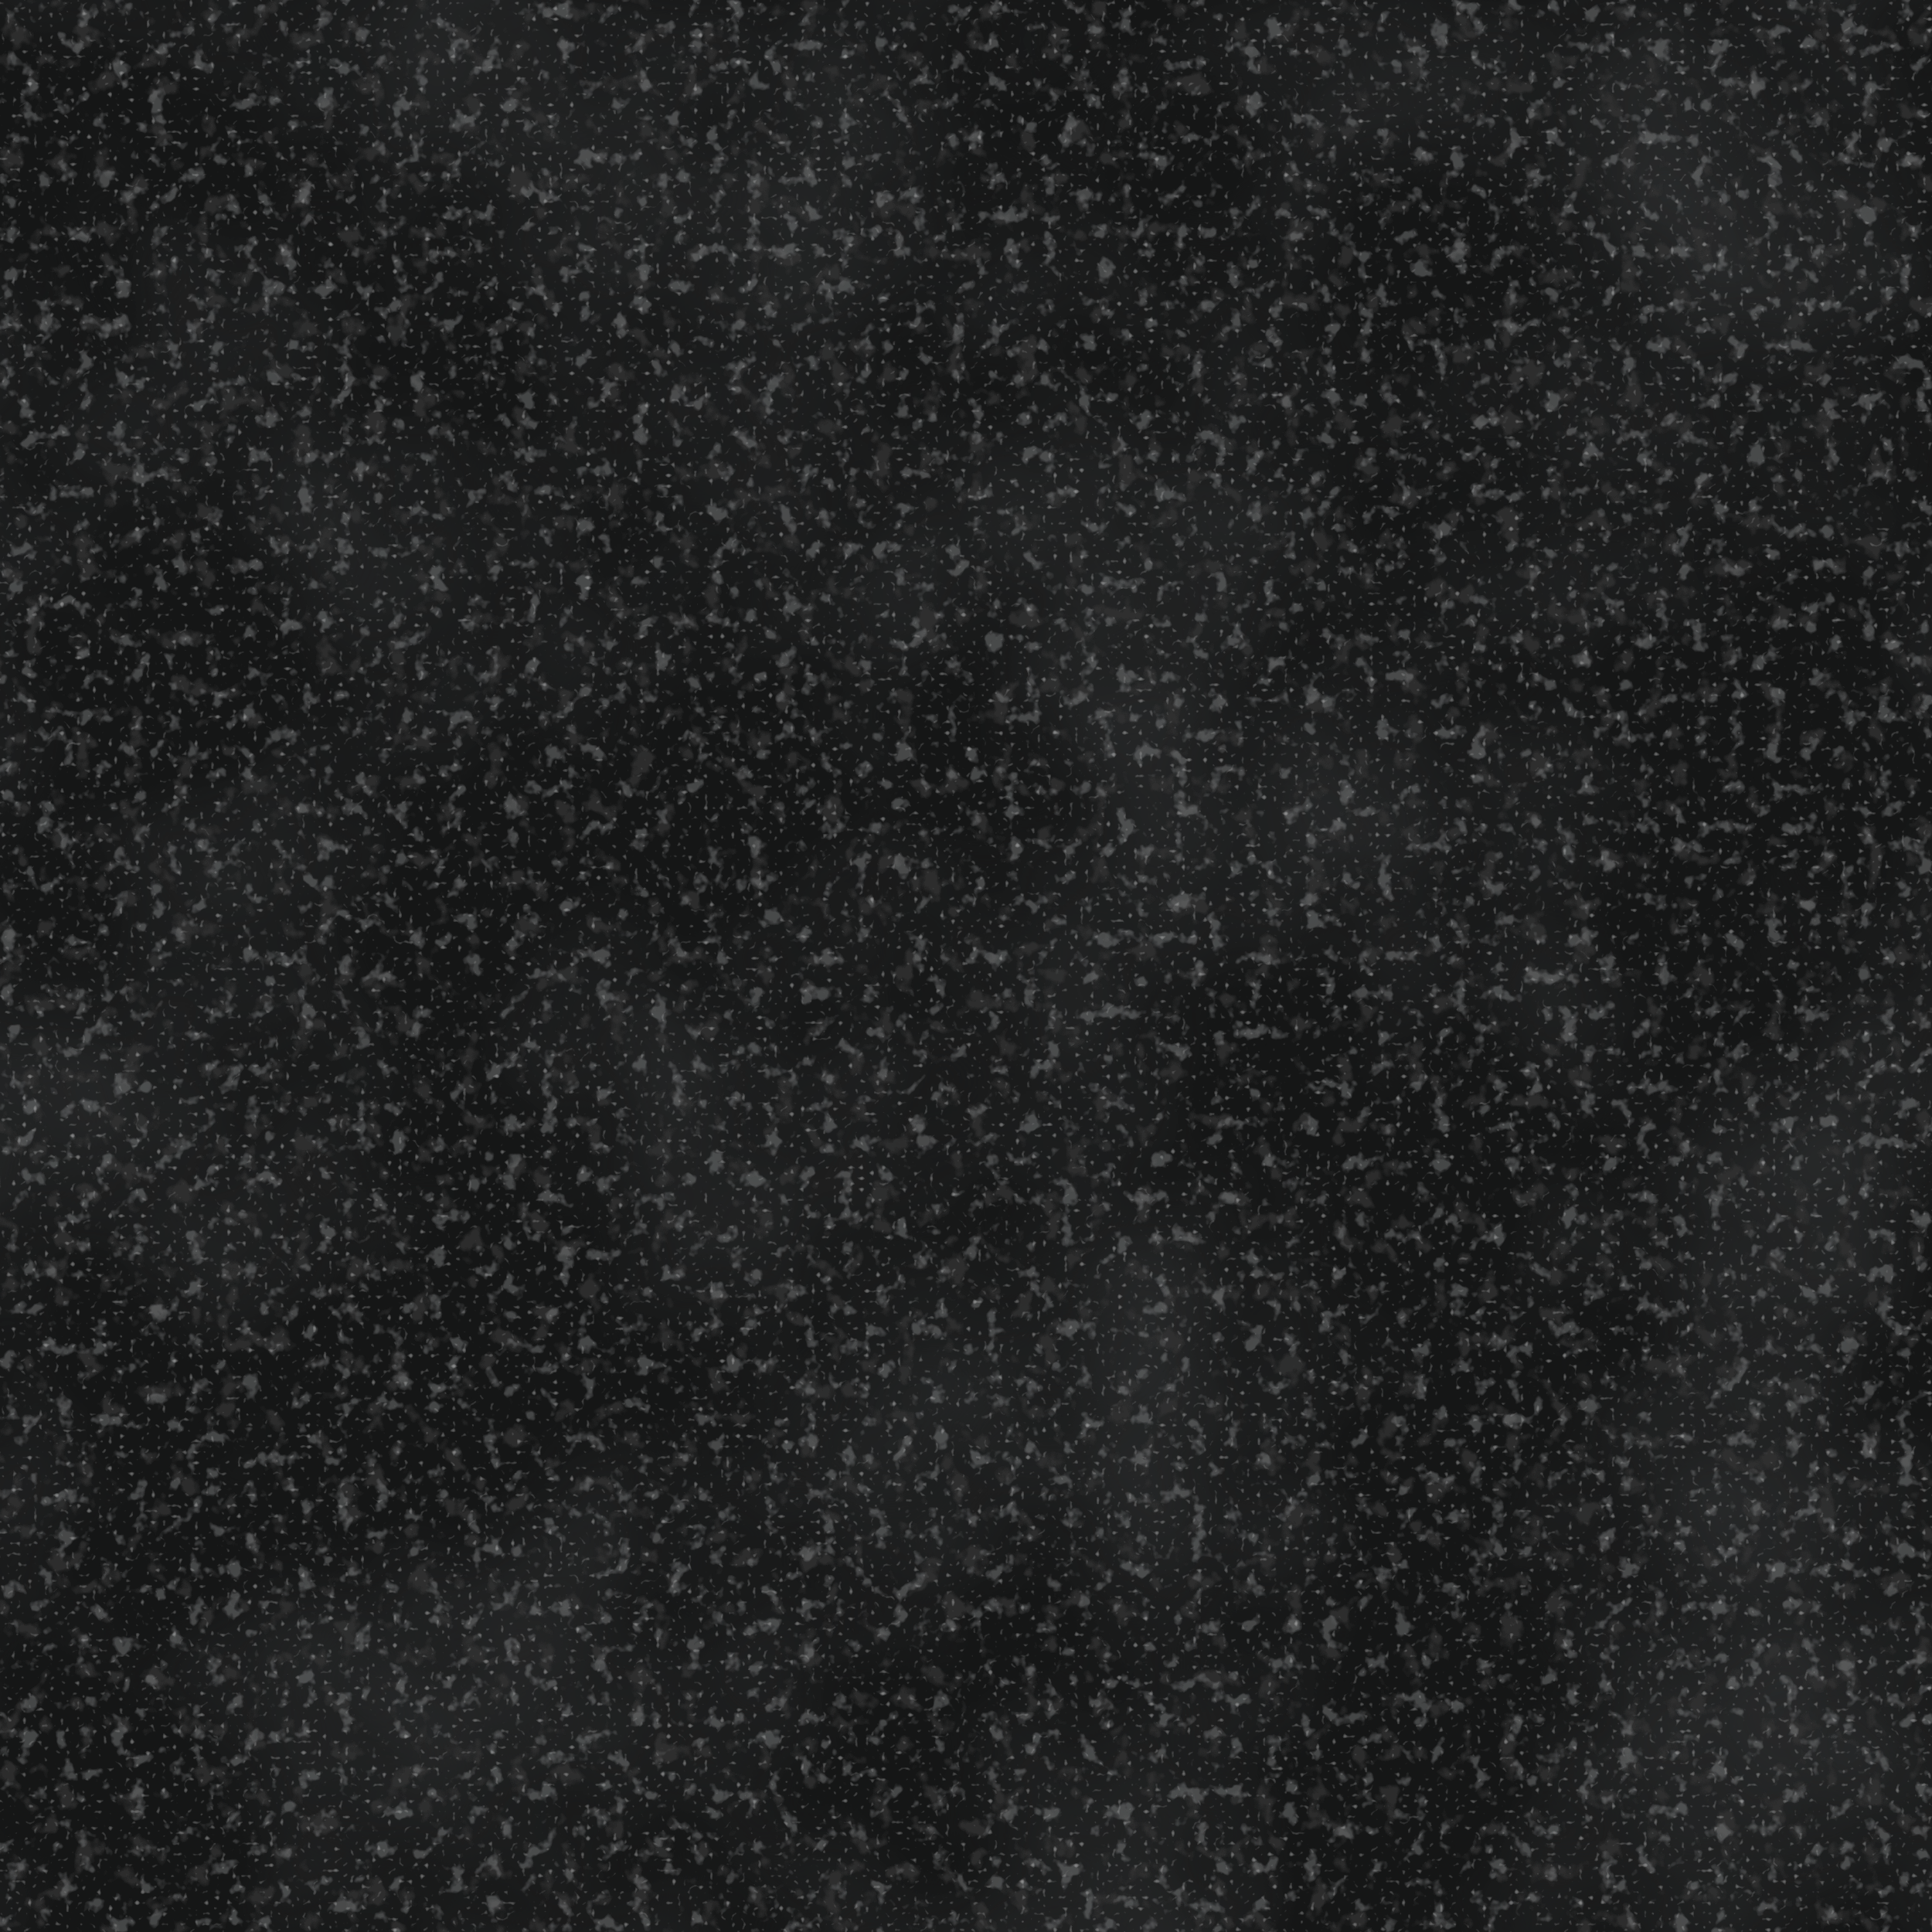
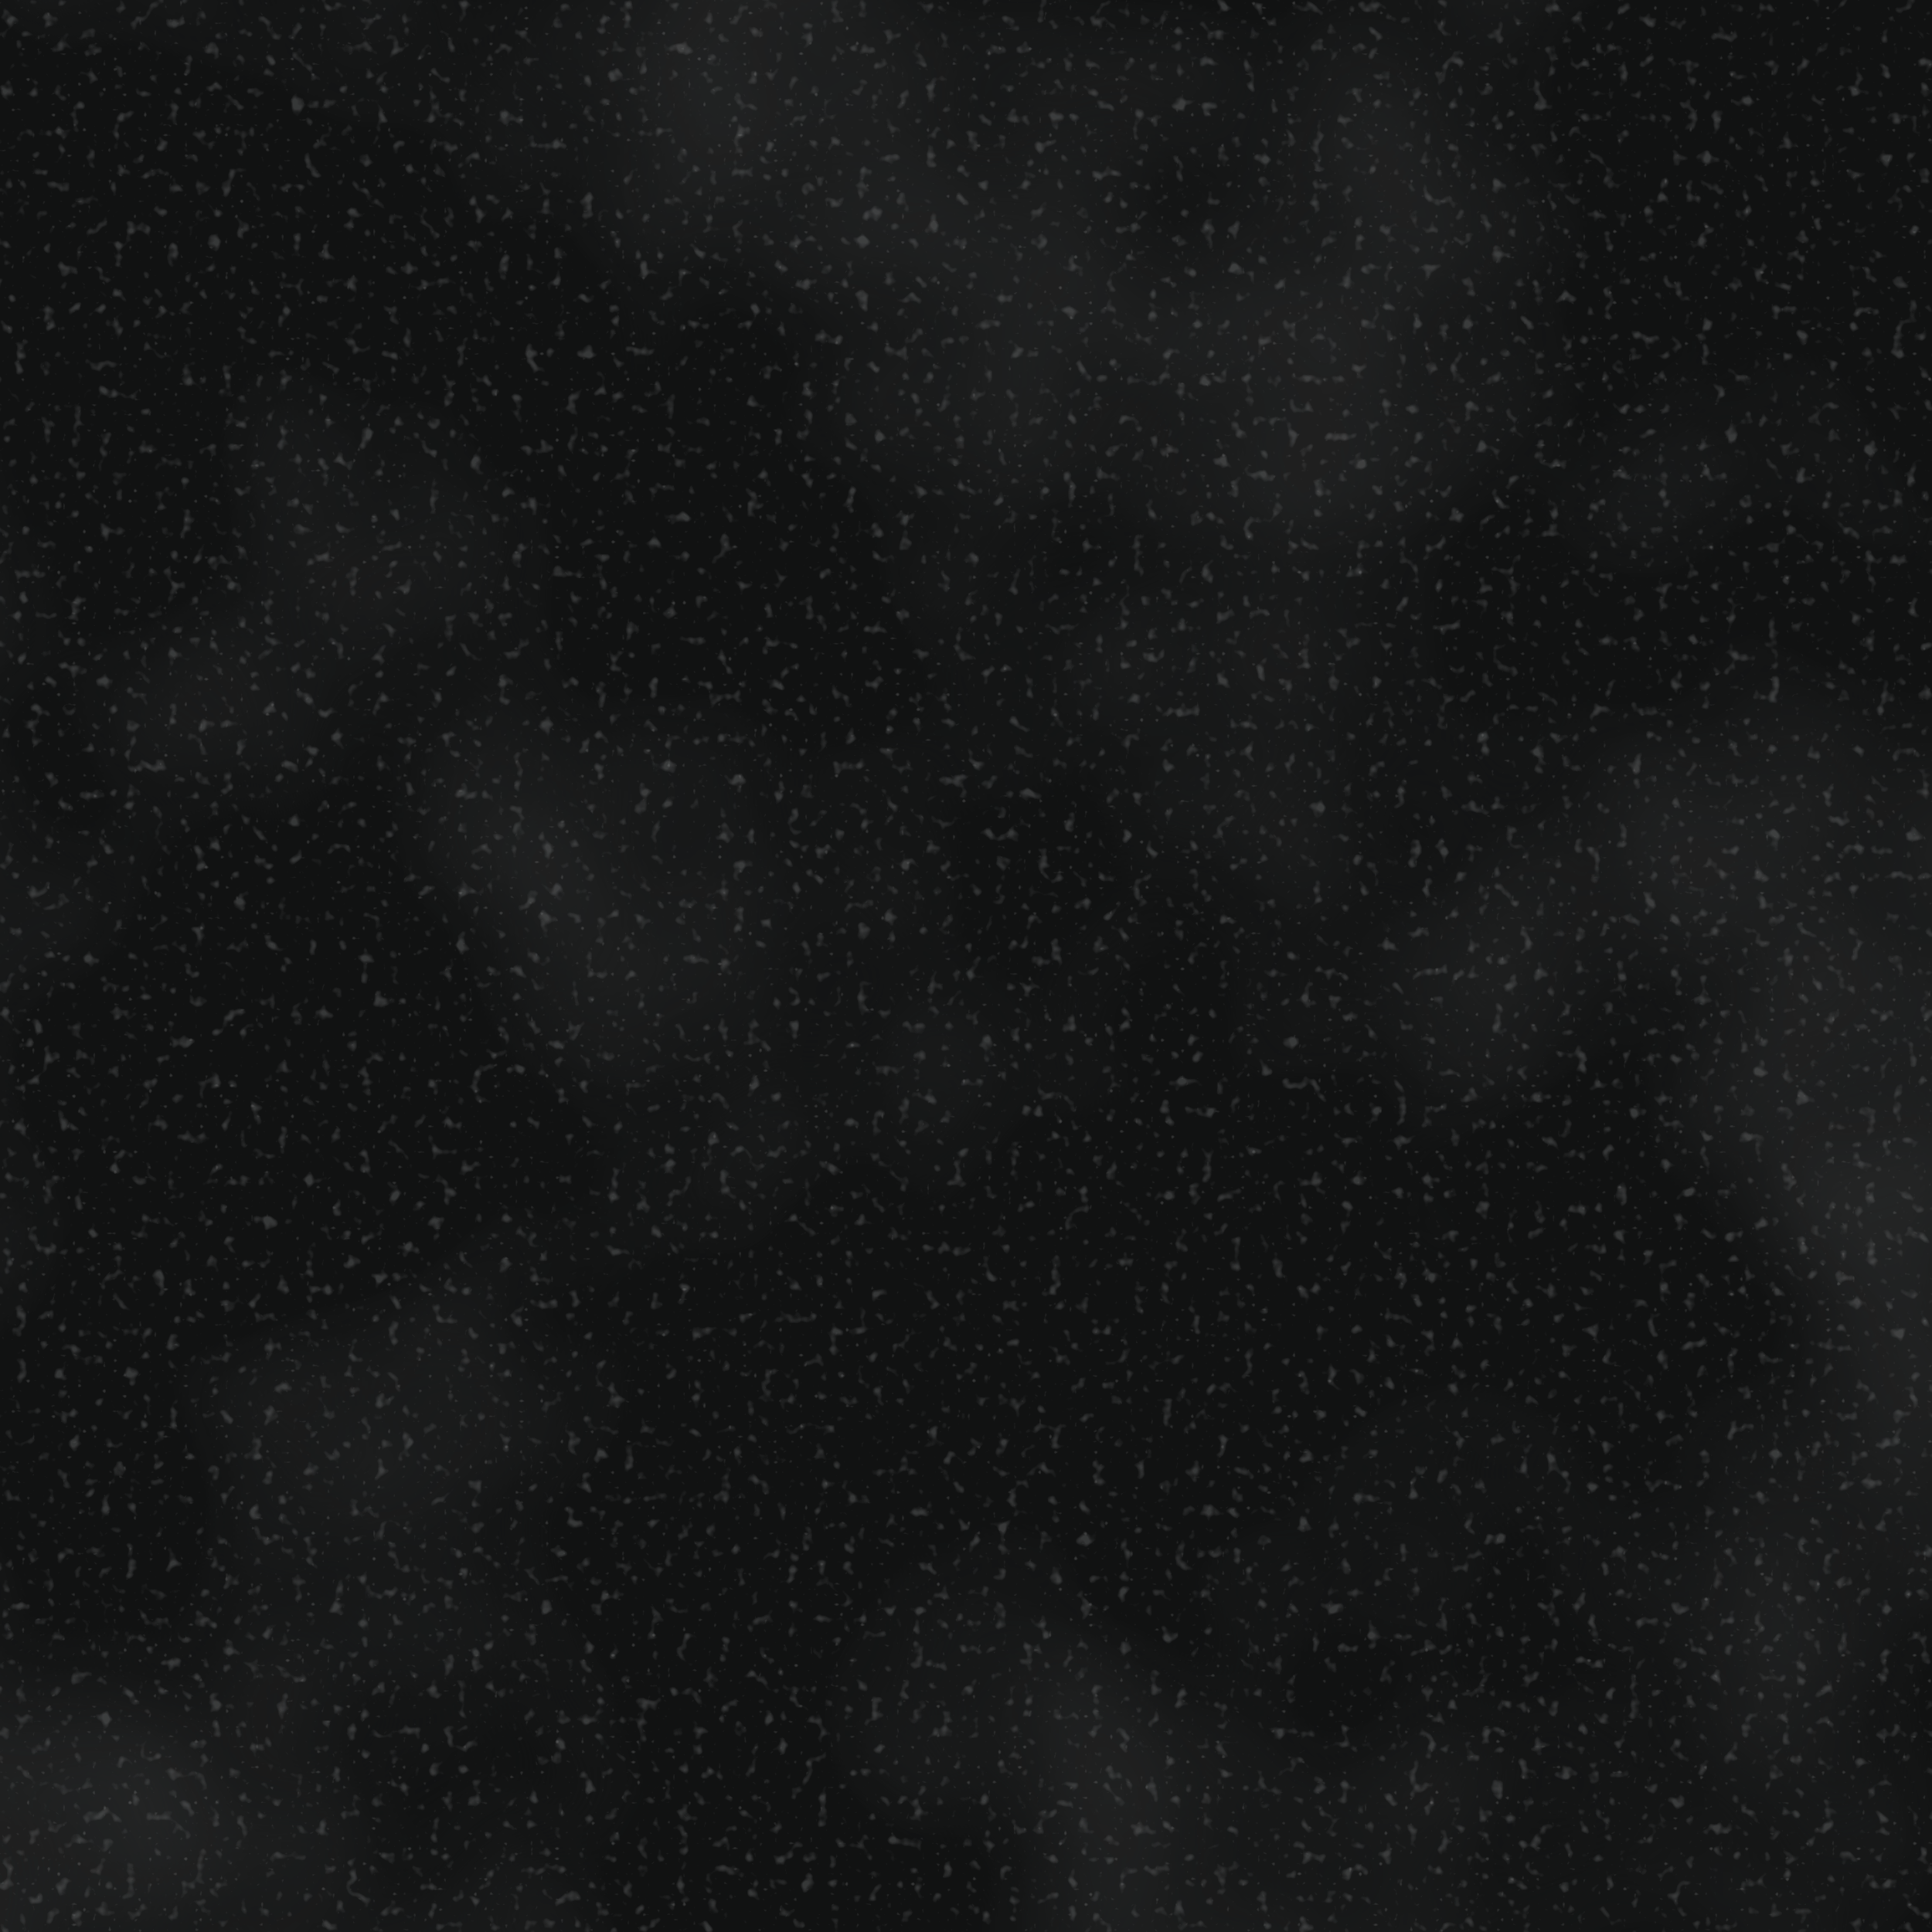
<svg xmlns="http://www.w3.org/2000/svg" width="400" height="400" viewBox="0 0 400 400">
  <filter id="a" x="0" y="0" width="100%" height="100%">
-     <feTurbulence type="fractalNoise" baseFrequency=".015" numOctaves="3" seed="7" stitchTiles="stitch" />
-     <feColorMatrix values="0 0 0 0 .1 0 0 0 0 .105 0 0 0 0 .11 0 1.2 0 0 -.45" />
+     <feTurbulence type="fractalNoise" baseFrequency=".009" numOctaves="3" seed="7" stitchTiles="stitch" />
+     <feColorMatrix values="0 0 0 0 .16 0 0 0 0 .165 0 0 0 0 .17 0 1.1 0 0 -.5" />
  </filter>
  <filter id="b" x="0" y="0" width="100%" height="100%">
-     <feTurbulence type="fractalNoise" baseFrequency=".2" numOctaves="3" seed="3" stitchTiles="stitch" />
-     <feColorMatrix values="0 0 0 0 .03 0 0 0 0 .03 0 0 0 0 .03 7 0 0 0 -4.1" />
-   </filter>
-   <filter id="c" x="0" y="0" width="100%" height="100%">
-     <feTurbulence type="fractalNoise" baseFrequency=".26" numOctaves="3" seed="11" stitchTiles="stitch" />
-     <feColorMatrix values="0 0 0 0 .42 0 0 0 0 .43 0 0 0 0 .44 0 7 0 0 -4.2" />
+     <feTurbulence type="fractalNoise" baseFrequency=".35" numOctaves="2" seed="3" stitchTiles="stitch" />
+     <feColorMatrix values="0 0 0 0 .2 0 0 0 0 .205 0 0 0 0 .21 5 0 0 0 -3.1" />
  </filter>
  <filter id="d" x="0" y="0" width="100%" height="100%">
-     <feTurbulence type="fractalNoise" baseFrequency=".9" numOctaves="1" seed="4" stitchTiles="stitch" />
-     <feColorMatrix values="0 0 0 0 1 0 0 0 0 1 0 0 0 0 1 0 0 6 0 -3.9" />
+     <feTurbulence type="fractalNoise" baseFrequency=".95" numOctaves="1" seed="4" stitchTiles="stitch" />
+     <feColorMatrix values="0 0 0 0 .8 0 0 0 0 .8 0 0 0 0 .8 0 0 7 0 -4.9" />
  </filter>
-   <rect width="100%" height="100%" fill="#151616" />
-   <rect width="100%" height="100%" filter="url(#a)" opacity=".45" />
-   <rect width="100%" height="100%" filter="url(#b)" opacity=".8" />
-   <rect width="100%" height="100%" filter="url(#c)" opacity=".32" />
-   <rect width="100%" height="100%" filter="url(#d)" opacity=".35" />
+   <rect width="100%" height="100%" fill="#111212" />
+   <rect width="100%" height="100%" filter="url(#a)" opacity=".5" />
+   <rect width="100%" height="100%" filter="url(#b)" opacity=".35" />
+   <rect width="100%" height="100%" filter="url(#d)" opacity=".18" />
</svg>
